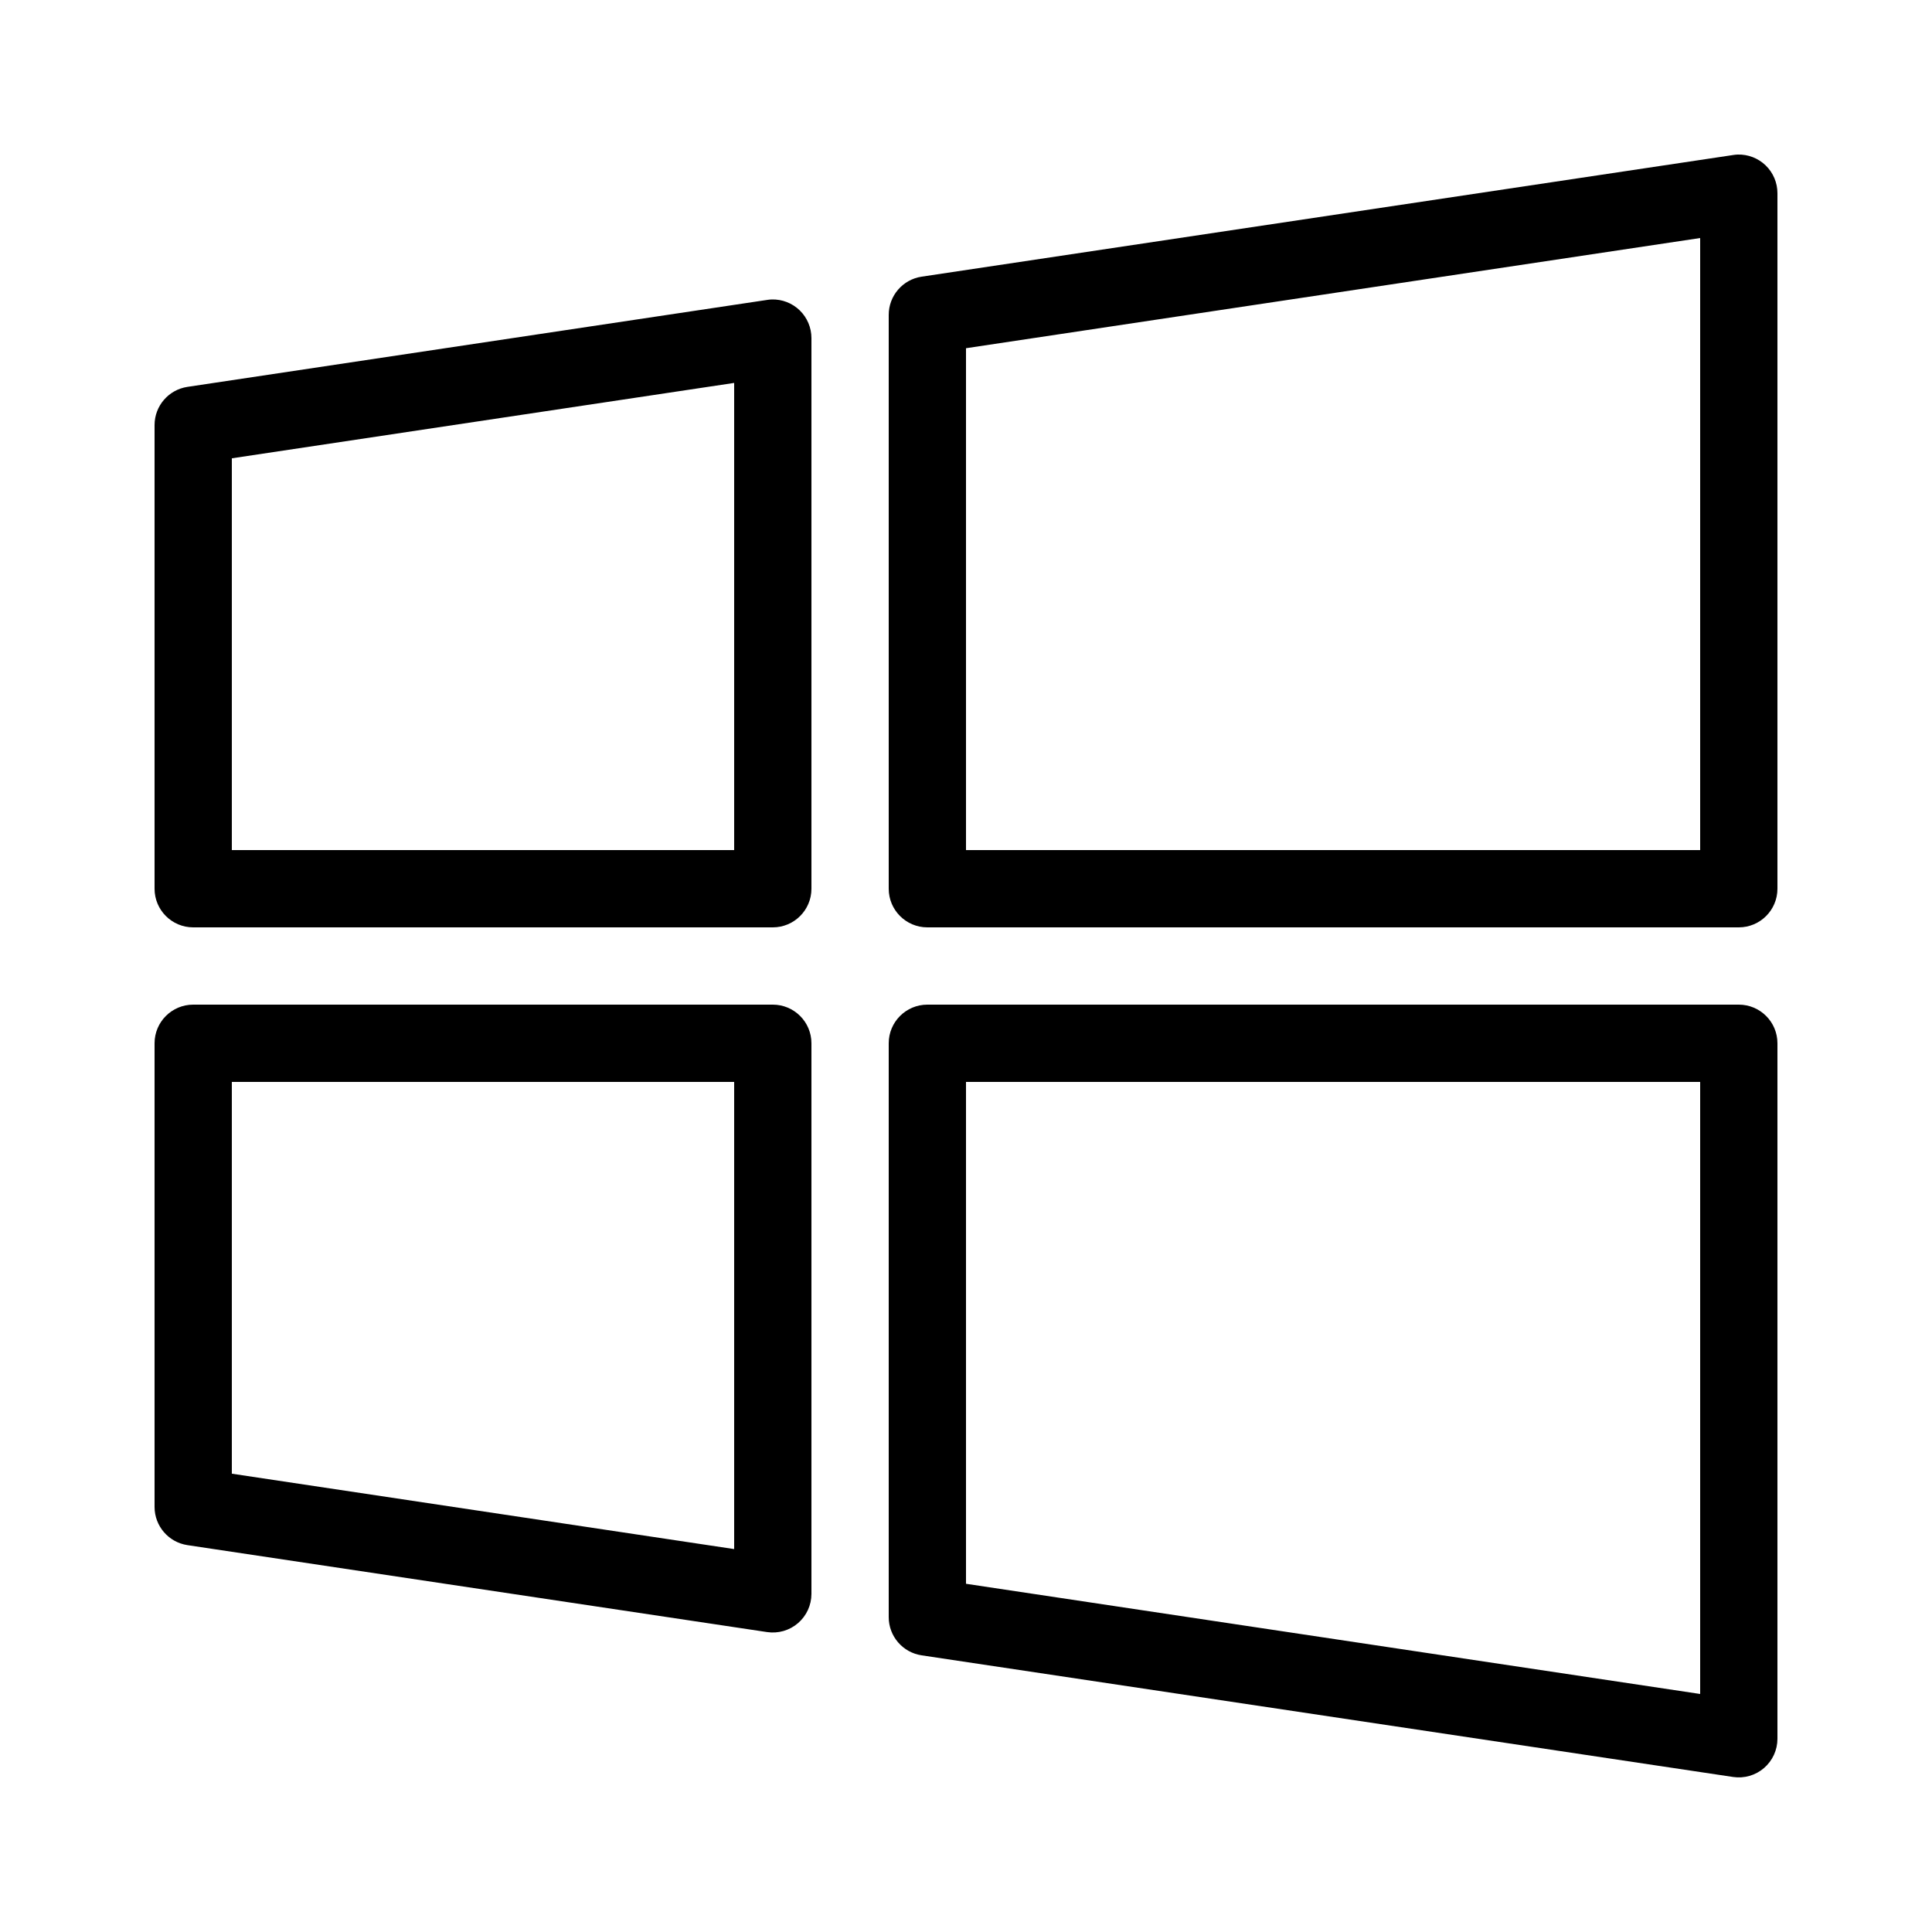
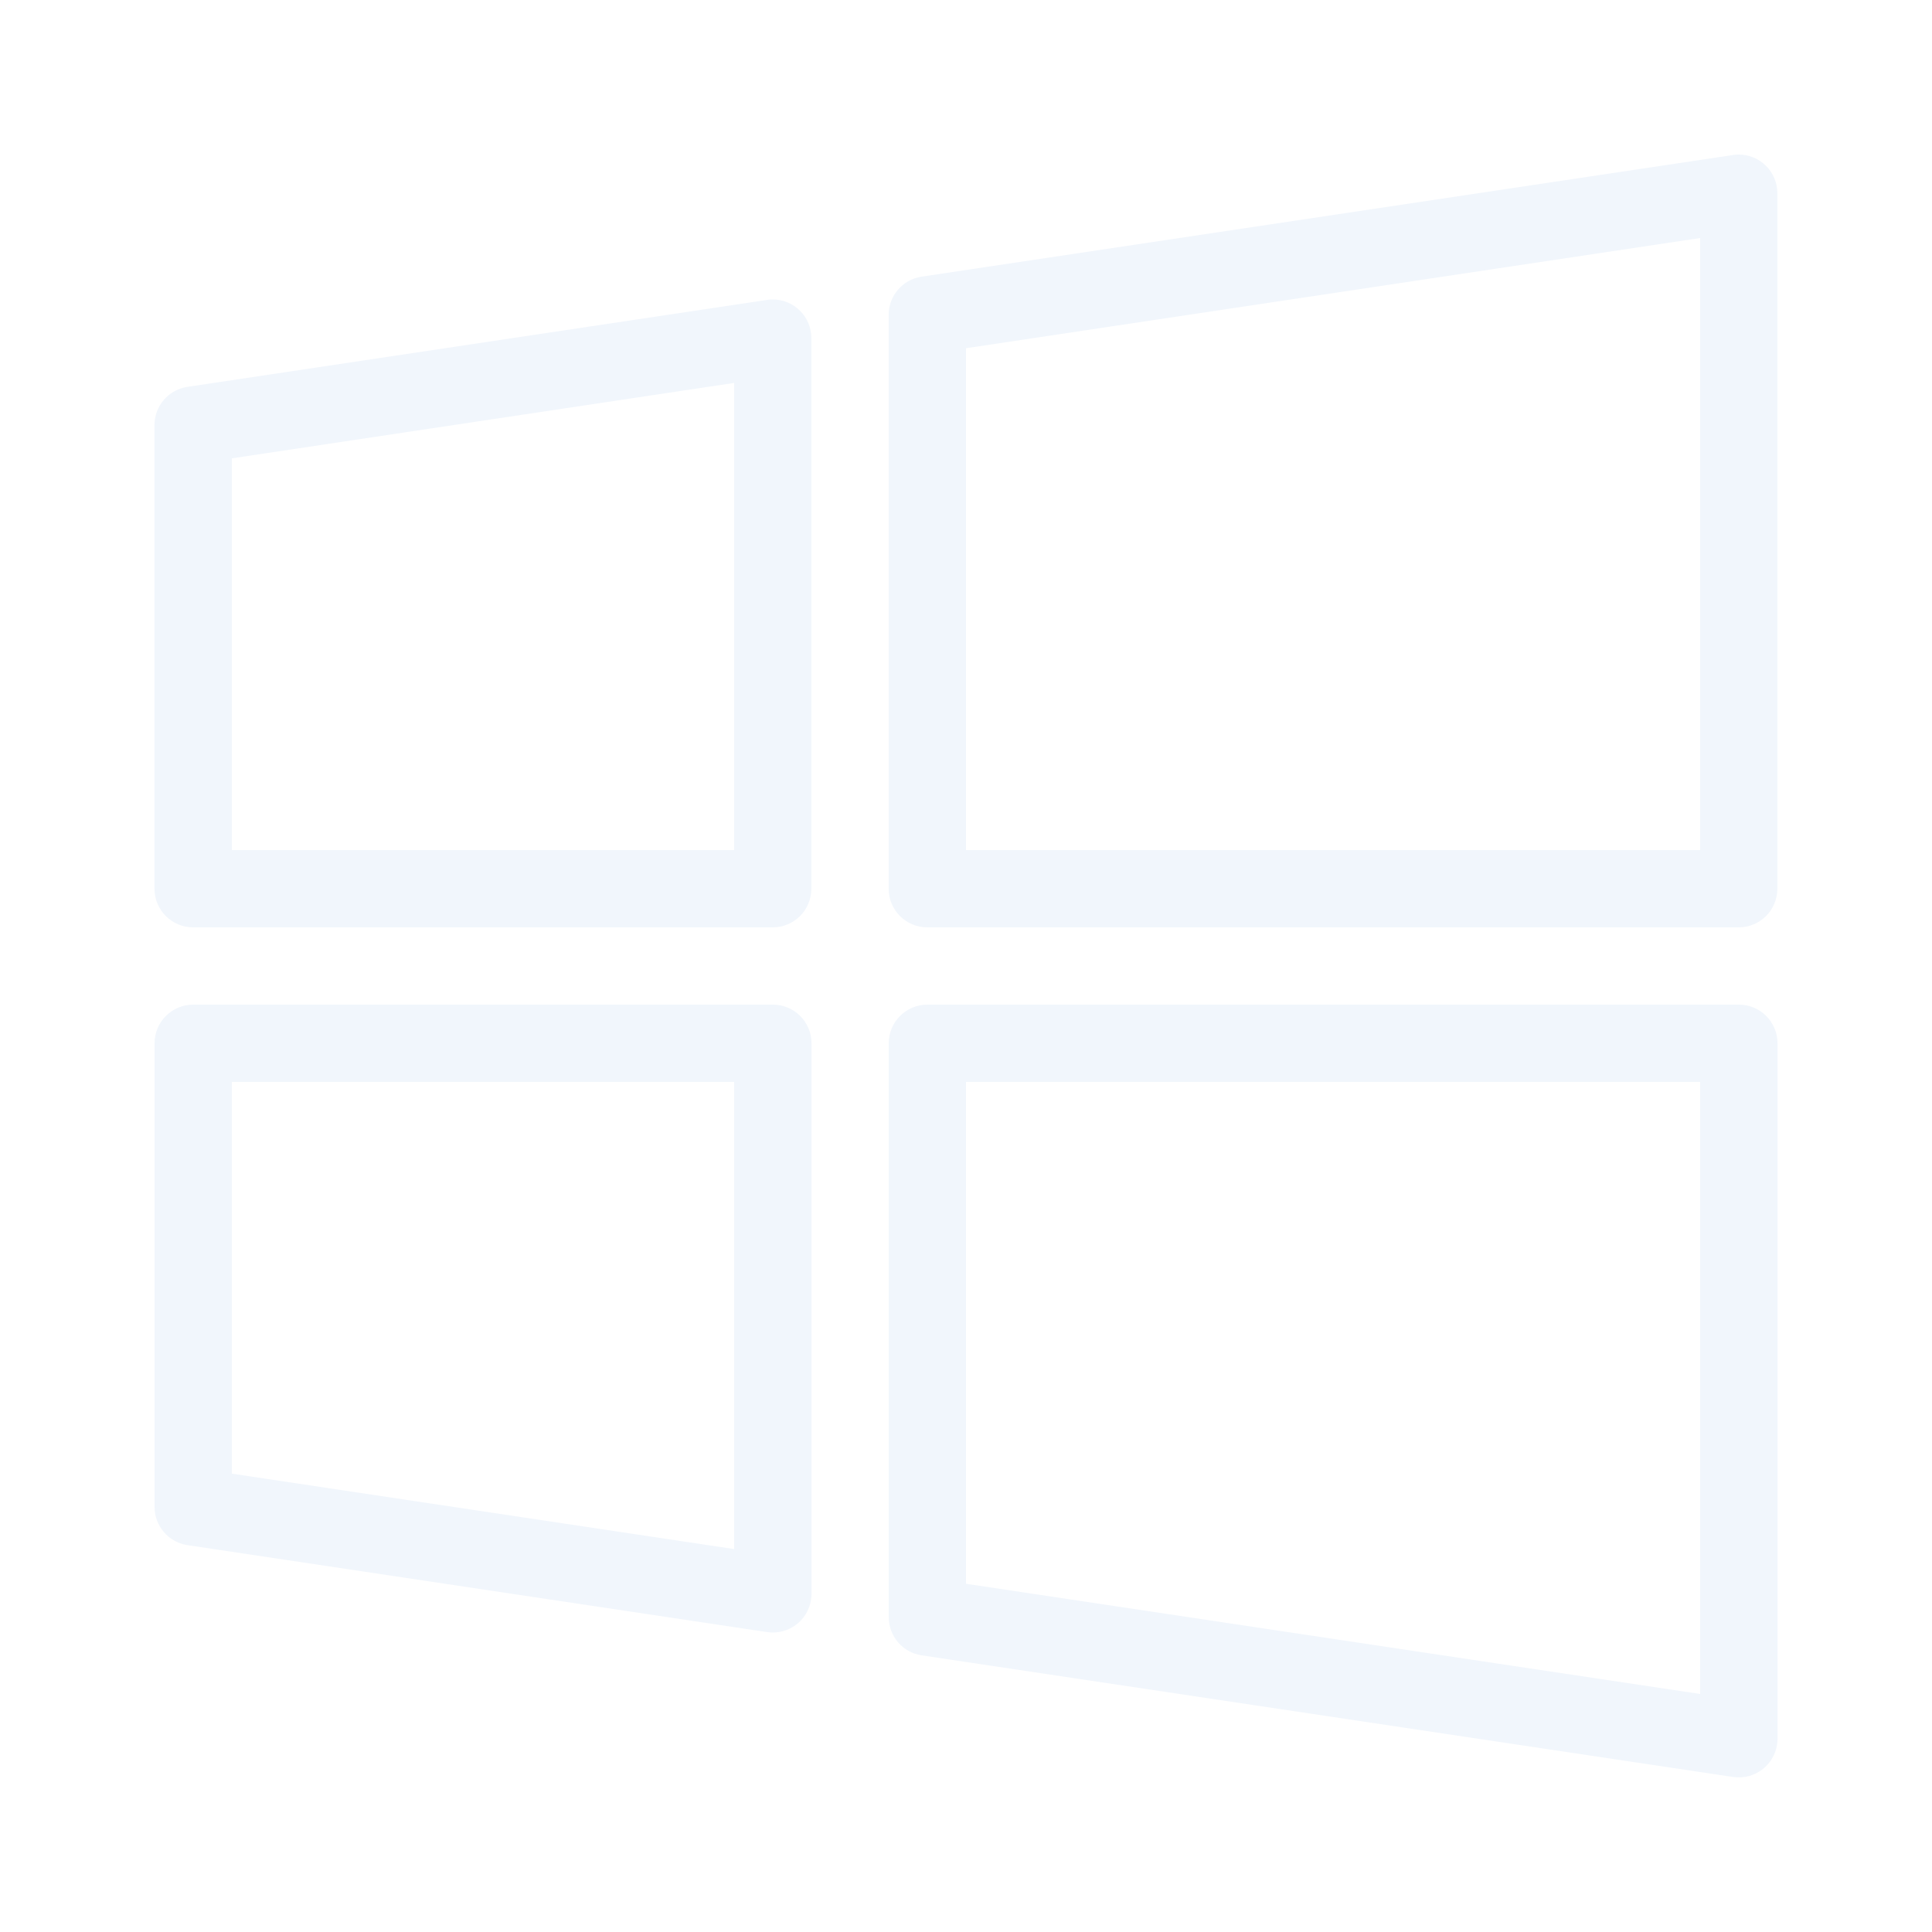
- <svg xmlns="http://www.w3.org/2000/svg" viewBox="0 0 50 50" width="250px" height="250px">
-   <path d="M 44.971 4 A 1 1 0 0 0 44.852 4.012 L 23.852 7.16 A 1 1 0 0 0 23 8.15 L 23 23 A 1 1 0 0 0 24 24 L 45 24 A 1 1 0 0 0 46 23 L 46 5 A 1 1 0 0 0 44.971 4 z M 44 6.16 L 44 22 L 25 22 L 25 9.012 L 44 6.16 z M 19.971 7.75 A 1 1 0 0 0 19.852 7.762 L 4.852 10.012 A 1 1 0 0 0 4 11 L 4 23 A 1 1 0 0 0 5 24 L 20 24 A 1 1 0 0 0 21 23 L 21 8.75 A 1 1 0 0 0 19.971 7.75 z M 19 9.91 L 19 22 L 6 22 L 6 11.861 L 19 9.91 z M 5 26 A 1 1 0 0 0 4 27 L 4 39 A 1 1 0 0 0 4.852 39.988 L 19.852 42.238 A 1 1 0 0 0 21 41.25 L 21 27 A 1 1 0 0 0 20 26 L 5 26 z M 24 26 A 1 1 0 0 0 23 27 L 23 41.85 A 1 1 0 0 0 23.852 42.84 L 44.852 45.988 A 1 1 0 0 0 46 45 L 46 27 A 1 1 0 0 0 45 26 L 24 26 z M 6 28 L 19 28 L 19 40.09 L 6 38.139 L 6 28 z M 25 28 L 44 28 L 44 43.84 L 25 40.988 L 25 28 z" />
+ <svg xmlns="http://www.w3.org/2000/svg" id="Capa_1" version="1.1" viewBox="0 0 250 250">
+   <defs>
+     <style>
+       .st0 {
+         fill: #f1f6fc;
+       }
+     </style>
+   </defs>
+   <path class="st0" d="M224.85,20c-.2,0-.4.03-.6.06l-105,15.74c-2.45.37-4.26,2.47-4.26,4.95v74.25c0,2.76,2.24,5,5,5h105c2.76,0,5-2.24,5-5V25c0-2.76-2.24-5-5-5-.05,0-.1,0-.15,0ZM220,30.8v79.2h-95V45.06l95-14.26ZM99.85,38.75c-.2,0-.4.03-.6.06l-75,11.25c-2.45.37-4.26,2.47-4.26,4.94v60c0,2.76,2.24,5,5,5h75c2.76,0,5-2.24,5-5V43.75c0-2.76-2.24-5-5-5-.05,0-.1,0-.15,0ZM95,49.55v60.45H30v-50.69l65-9.76ZM25,130c-2.76,0-5,2.24-5,5v60c0,2.47,1.81,4.57,4.26,4.94l75,11.25c2.73.41,5.28-1.47,5.69-4.2.04-.24.06-.49.06-.74v-71.25c0-2.76-2.24-5-5-5H25ZM120,130c-2.76,0-5,2.24-5,5v74.25c0,2.48,1.81,4.58,4.26,4.95l105,15.74c2.73.41,5.28-1.47,5.69-4.2.04-.24.06-.49.06-.74v-90c0-2.76-2.24-5-5-5h-105ZM30,140h65v60.45l-65-9.76v-50.69ZM125,140h95v79.2l-95-14.26v-64.94Z" />
</svg>
